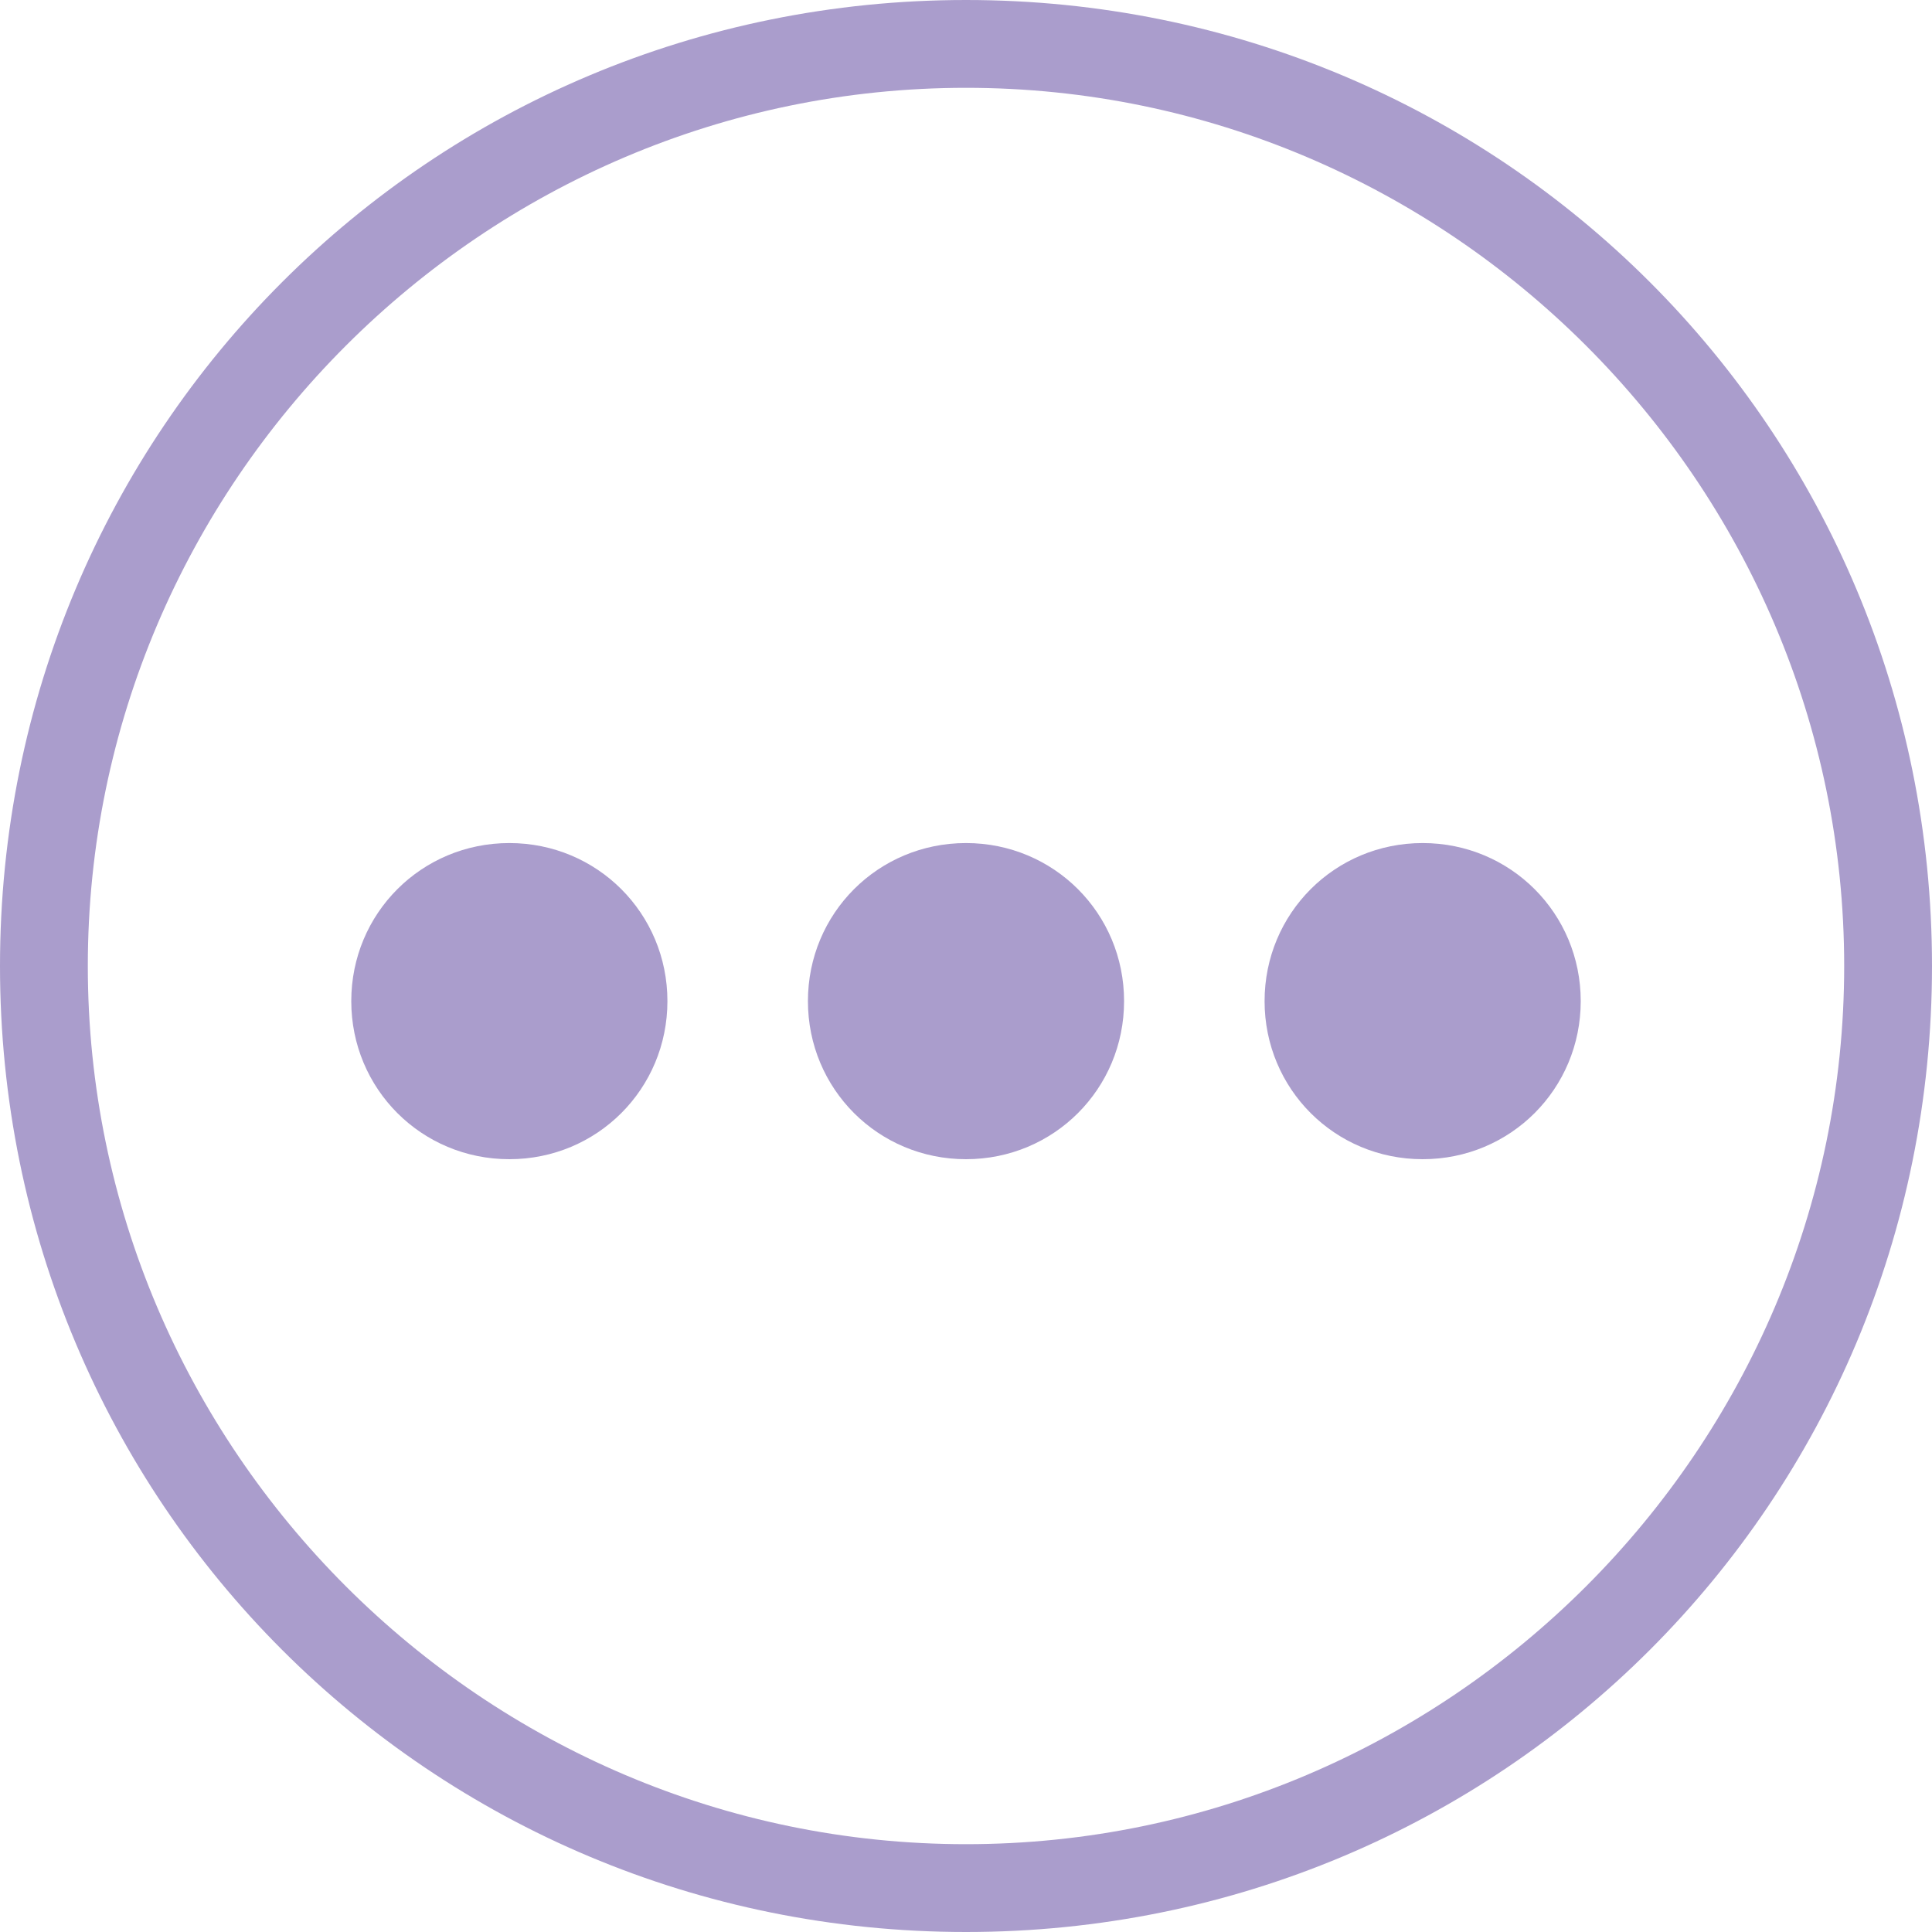
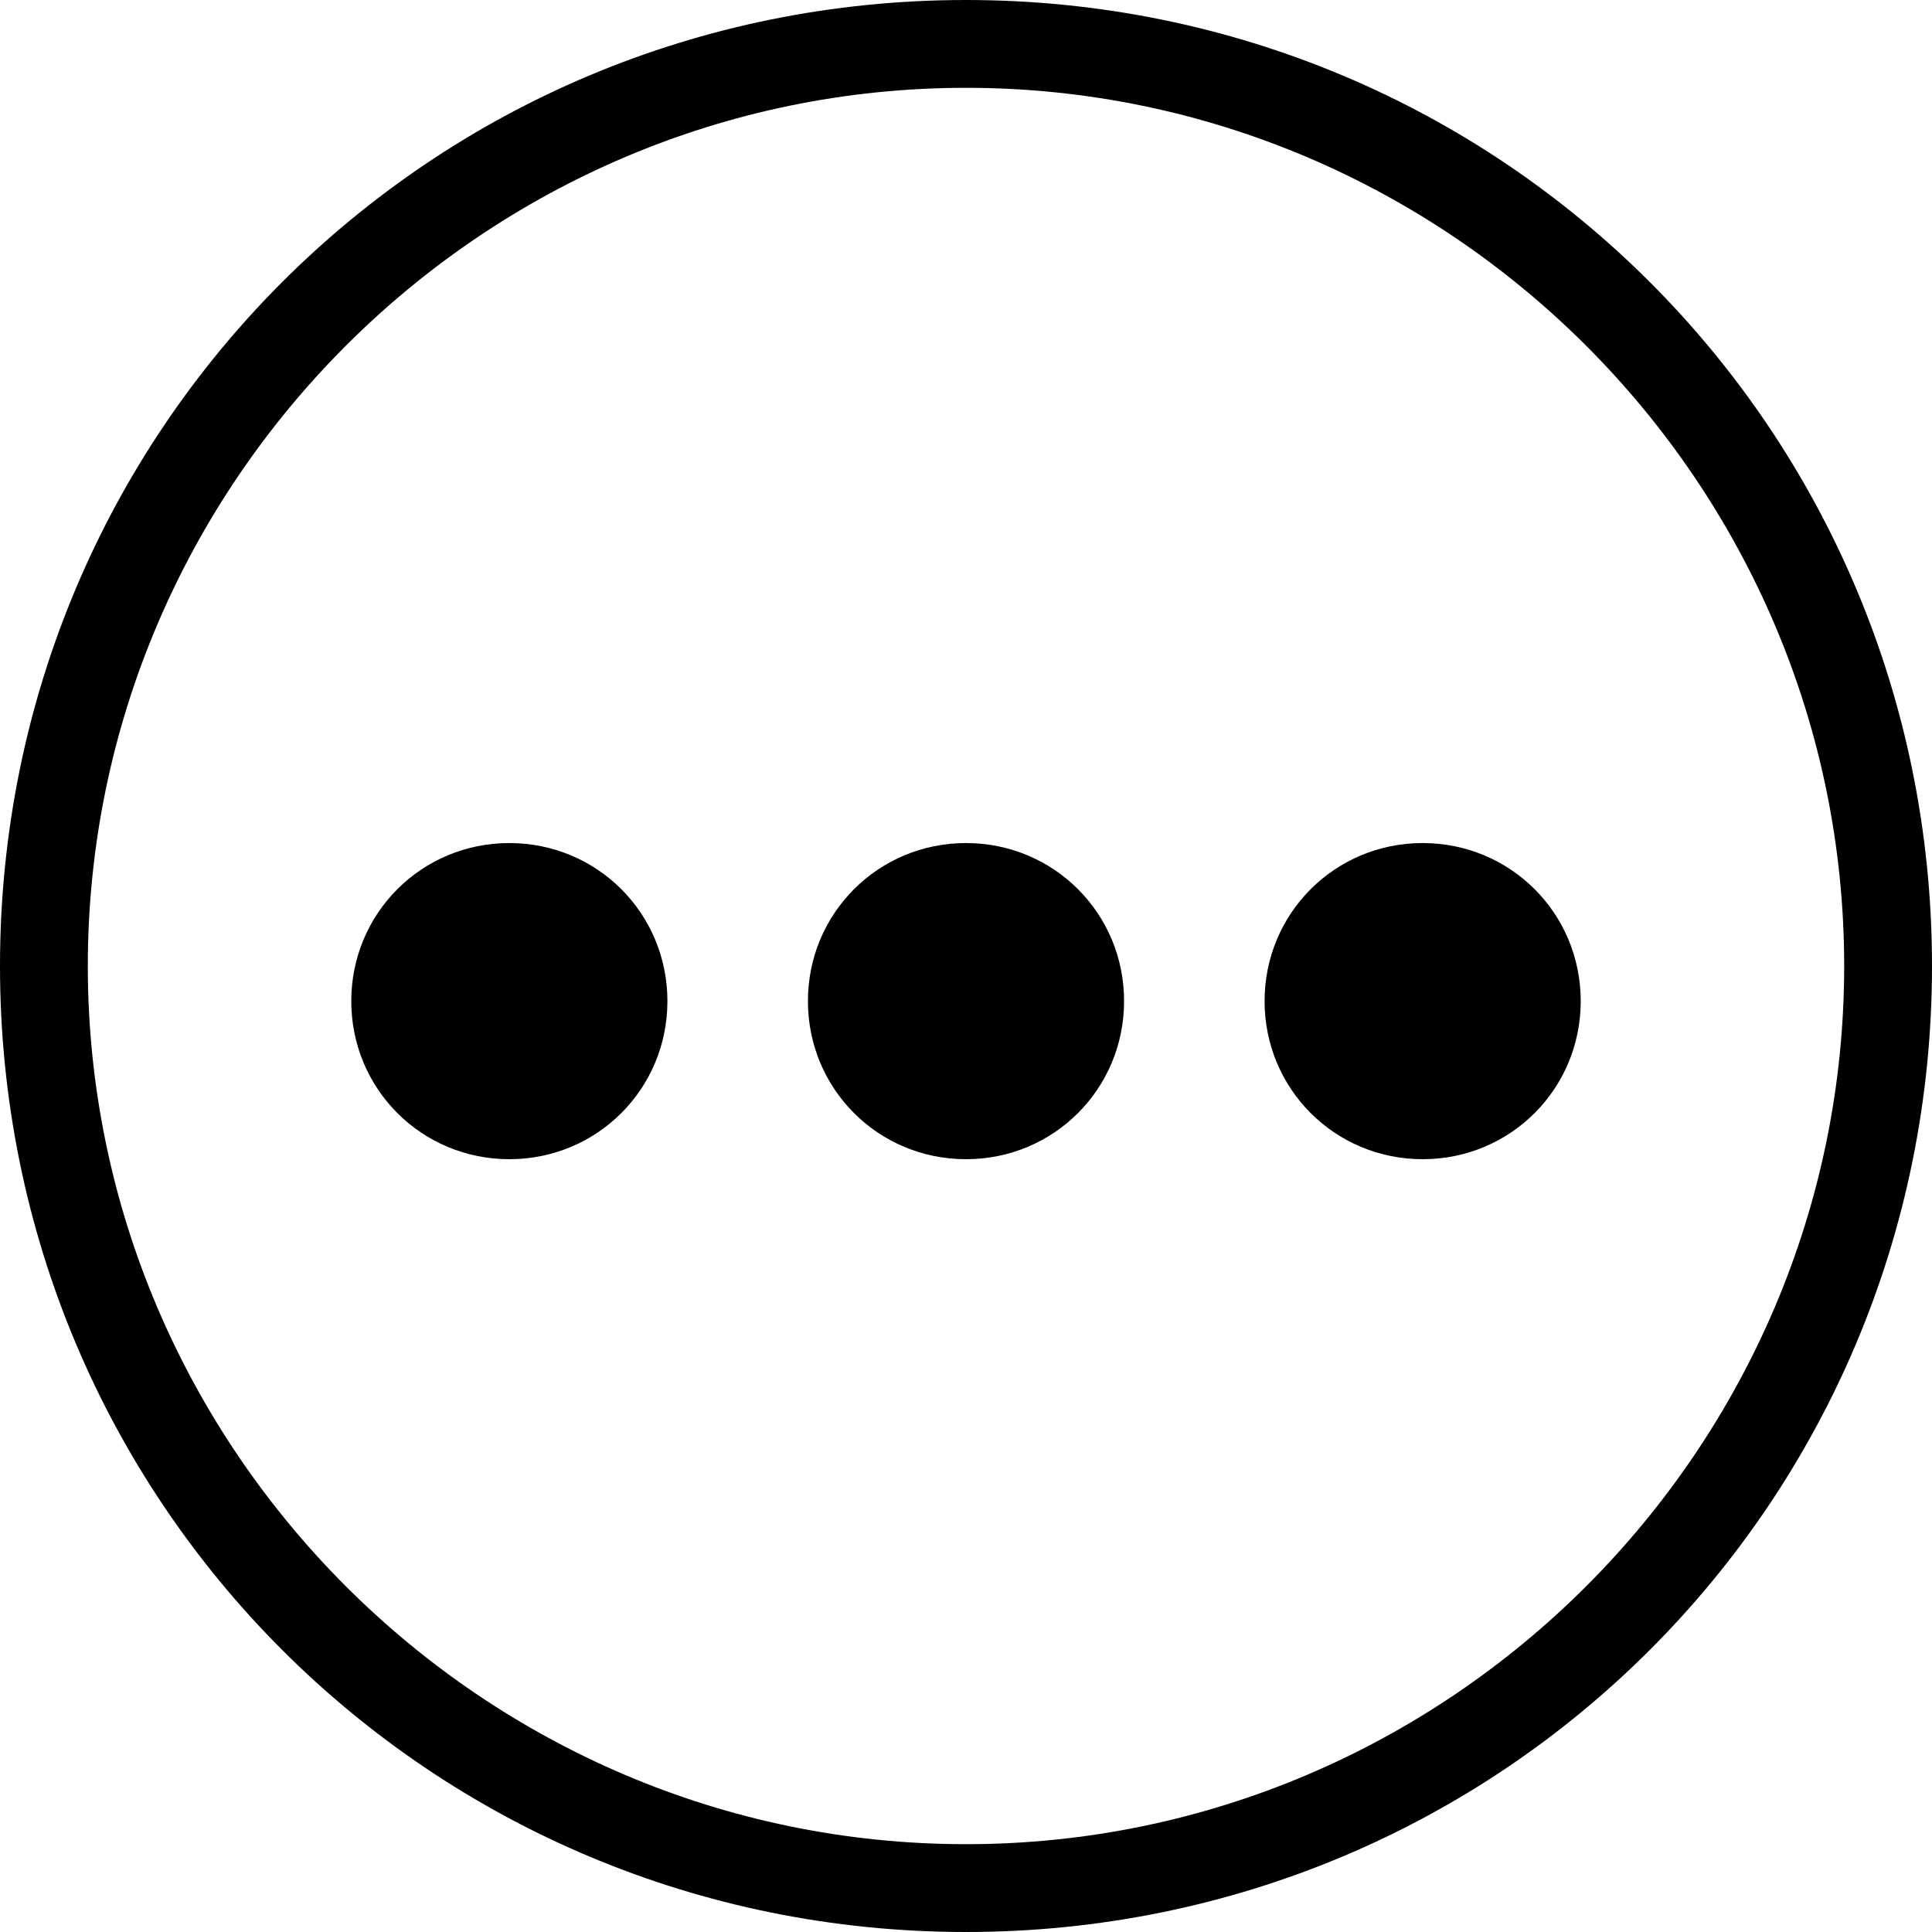
<svg xmlns="http://www.w3.org/2000/svg" version="1.1" id="Layer_1" x="0px" y="0px" viewBox="0 0 22 22" style="enable-background:new 0 0 22 22;" xml:space="preserve">
-   <style type="text/css">
- 	.st0{fill:#AA9DCC;}
- 	.st1{fill-rule:evenodd;clip-rule:evenodd;fill:#AA9DCC;}
- </style>
-   <g id="Page-1">
-     <g>
-       <path class="st0" d="M11,22C4.9,22,0,17.1,0,11C0,4.9,4.9,0,11,0c6.1,0,11,4.9,11,11C22,17.1,17.1,22,11,22z M11,1    C5.5,1,1,5.5,1,11s4.5,10,10,10s10-4.5,10-10S16.5,1,11,1z" />
-       <path id="Page-1-Copy-34" class="st1" d="M5.8,13.2c-1,0-1.8-0.8-1.8-1.8s0.8-1.8,1.8-1.8c1,0,1.8,0.8,1.8,1.8S6.8,13.2,5.8,13.2z     M16.2,13.2c-1,0-1.8-0.8-1.8-1.8s0.8-1.8,1.8-1.8c1,0,1.8,0.8,1.8,1.8S17.2,13.2,16.2,13.2z M11,13.2c-1,0-1.8-0.8-1.8-1.8    S10,9.6,11,9.6s1.8,0.8,1.8,1.8S12,13.2,11,13.2z" />
-     </g>
+   <g>
+     <path class="st0" d="M11,22C4.9,22,0,17.1,0,11C0,4.9,4.9,0,11,0c6.1,0,11,4.9,11,11C22,17.1,17.1,22,11,22z M11,1    C5.5,1,1,5.5,1,11s4.5,10,10,10s10-4.5,10-10S16.5,1,11,1z" />
+     <path id="Page-1-Copy-34" class="st1" d="M5.8,13.2c-1,0-1.8-0.8-1.8-1.8s0.8-1.8,1.8-1.8c1,0,1.8,0.8,1.8,1.8S6.8,13.2,5.8,13.2z     M16.2,13.2c-1,0-1.8-0.8-1.8-1.8s0.8-1.8,1.8-1.8c1,0,1.8,0.8,1.8,1.8S17.2,13.2,16.2,13.2z M11,13.2c-1,0-1.8-0.8-1.8-1.8    S10,9.6,11,9.6s1.8,0.8,1.8,1.8S12,13.2,11,13.2z" />
  </g>
</svg>
